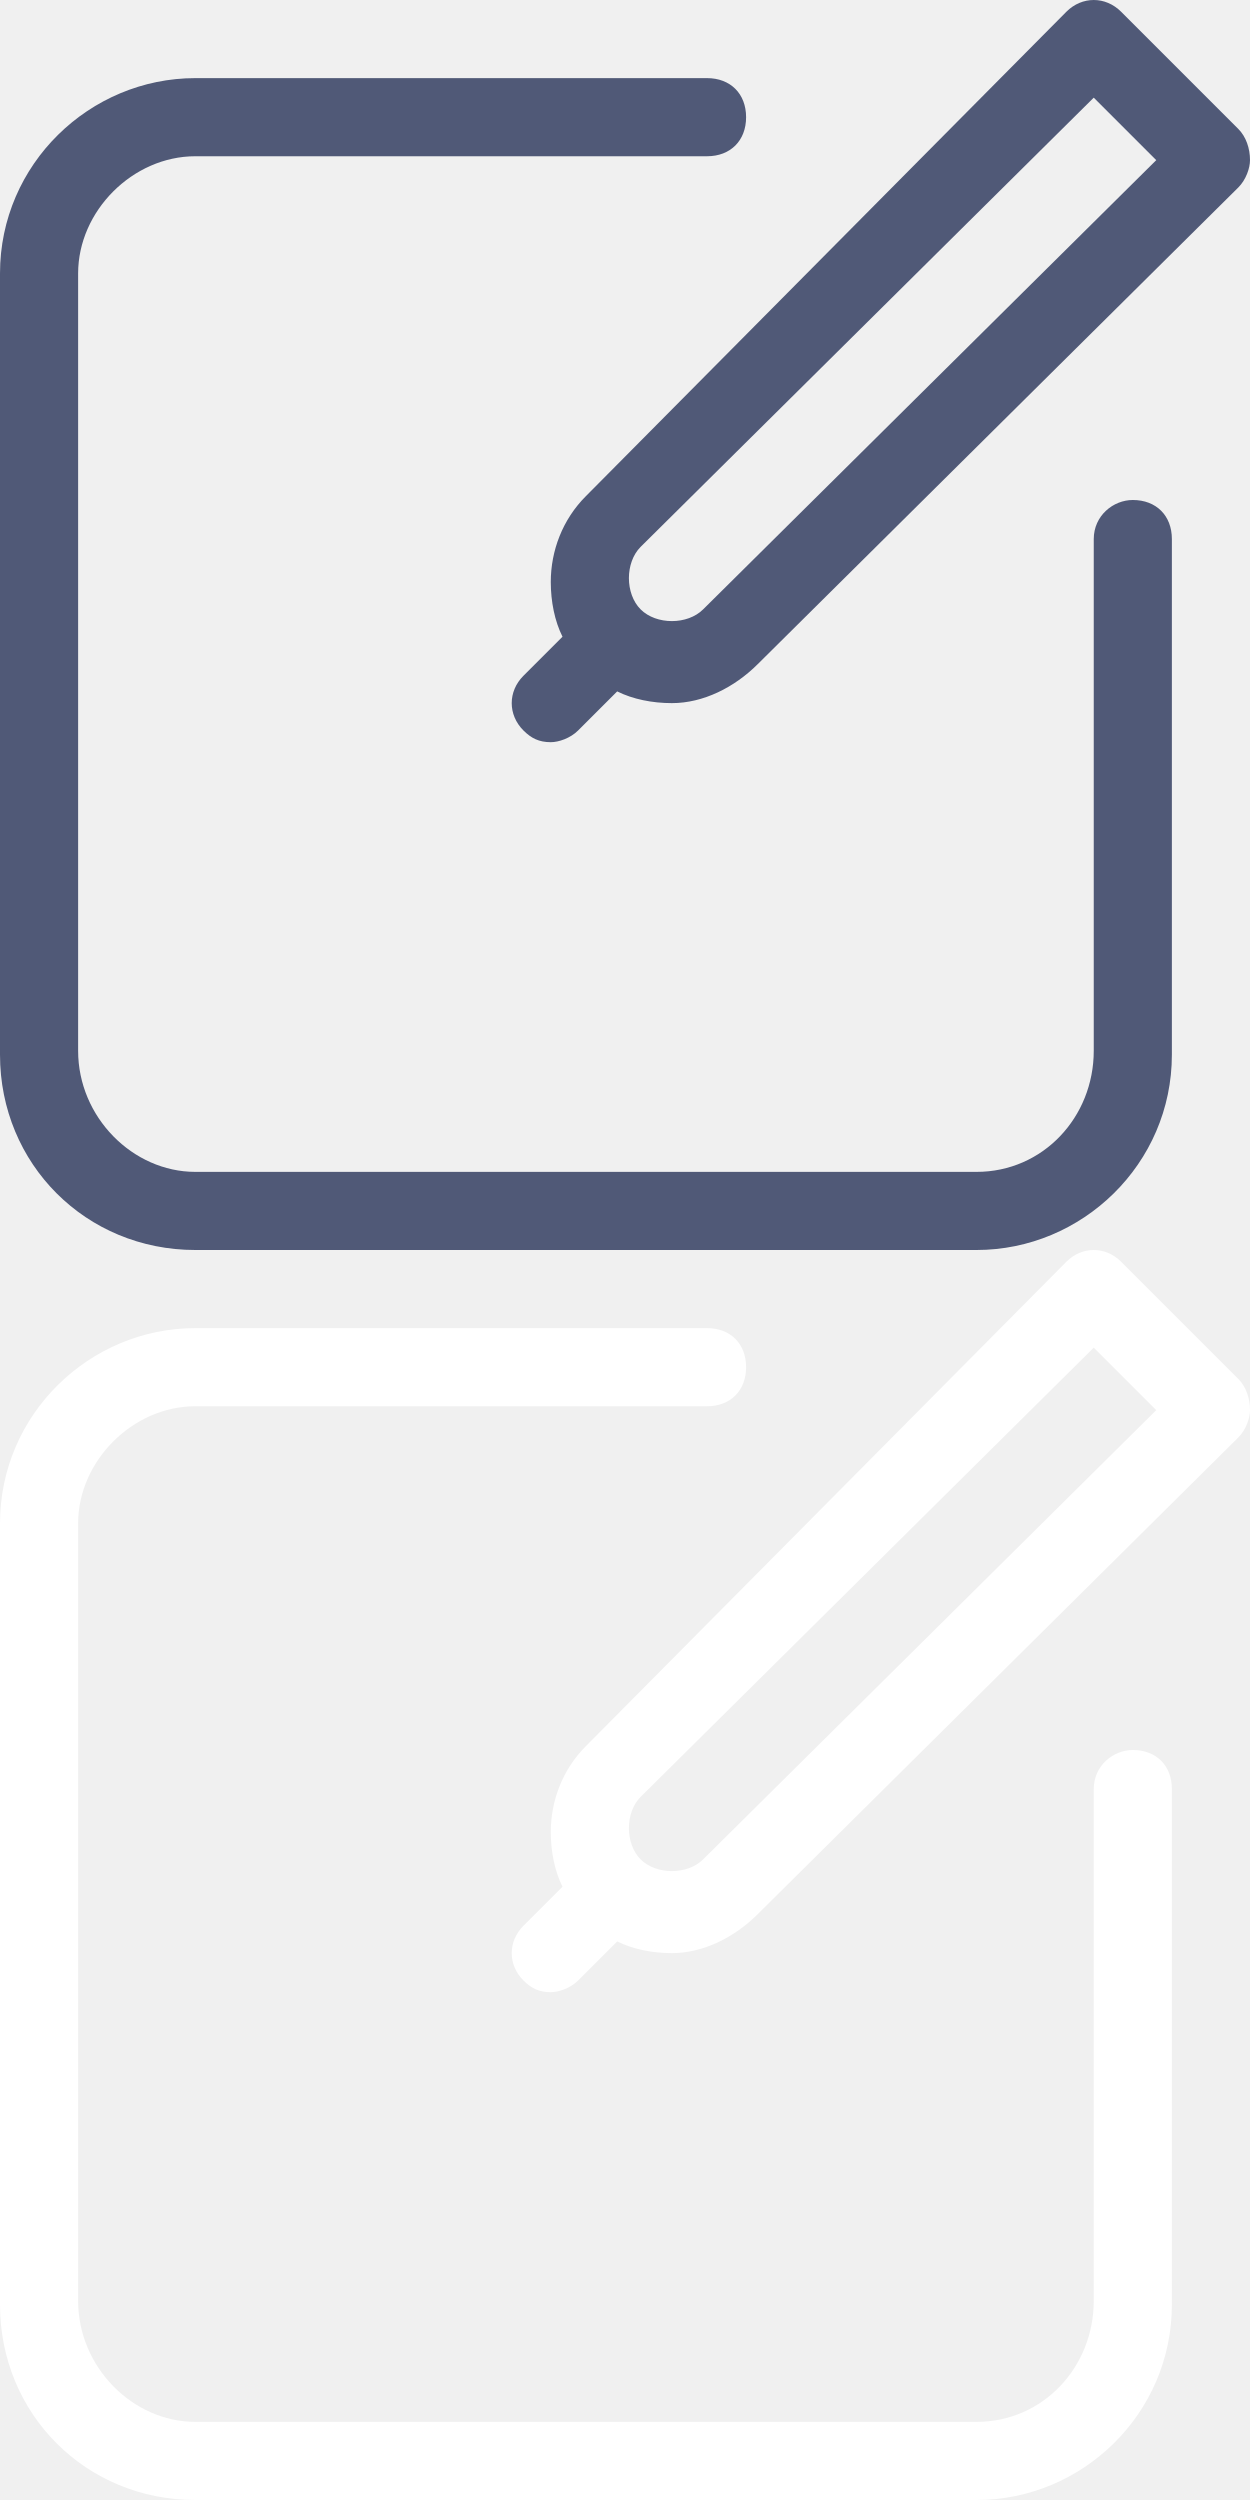
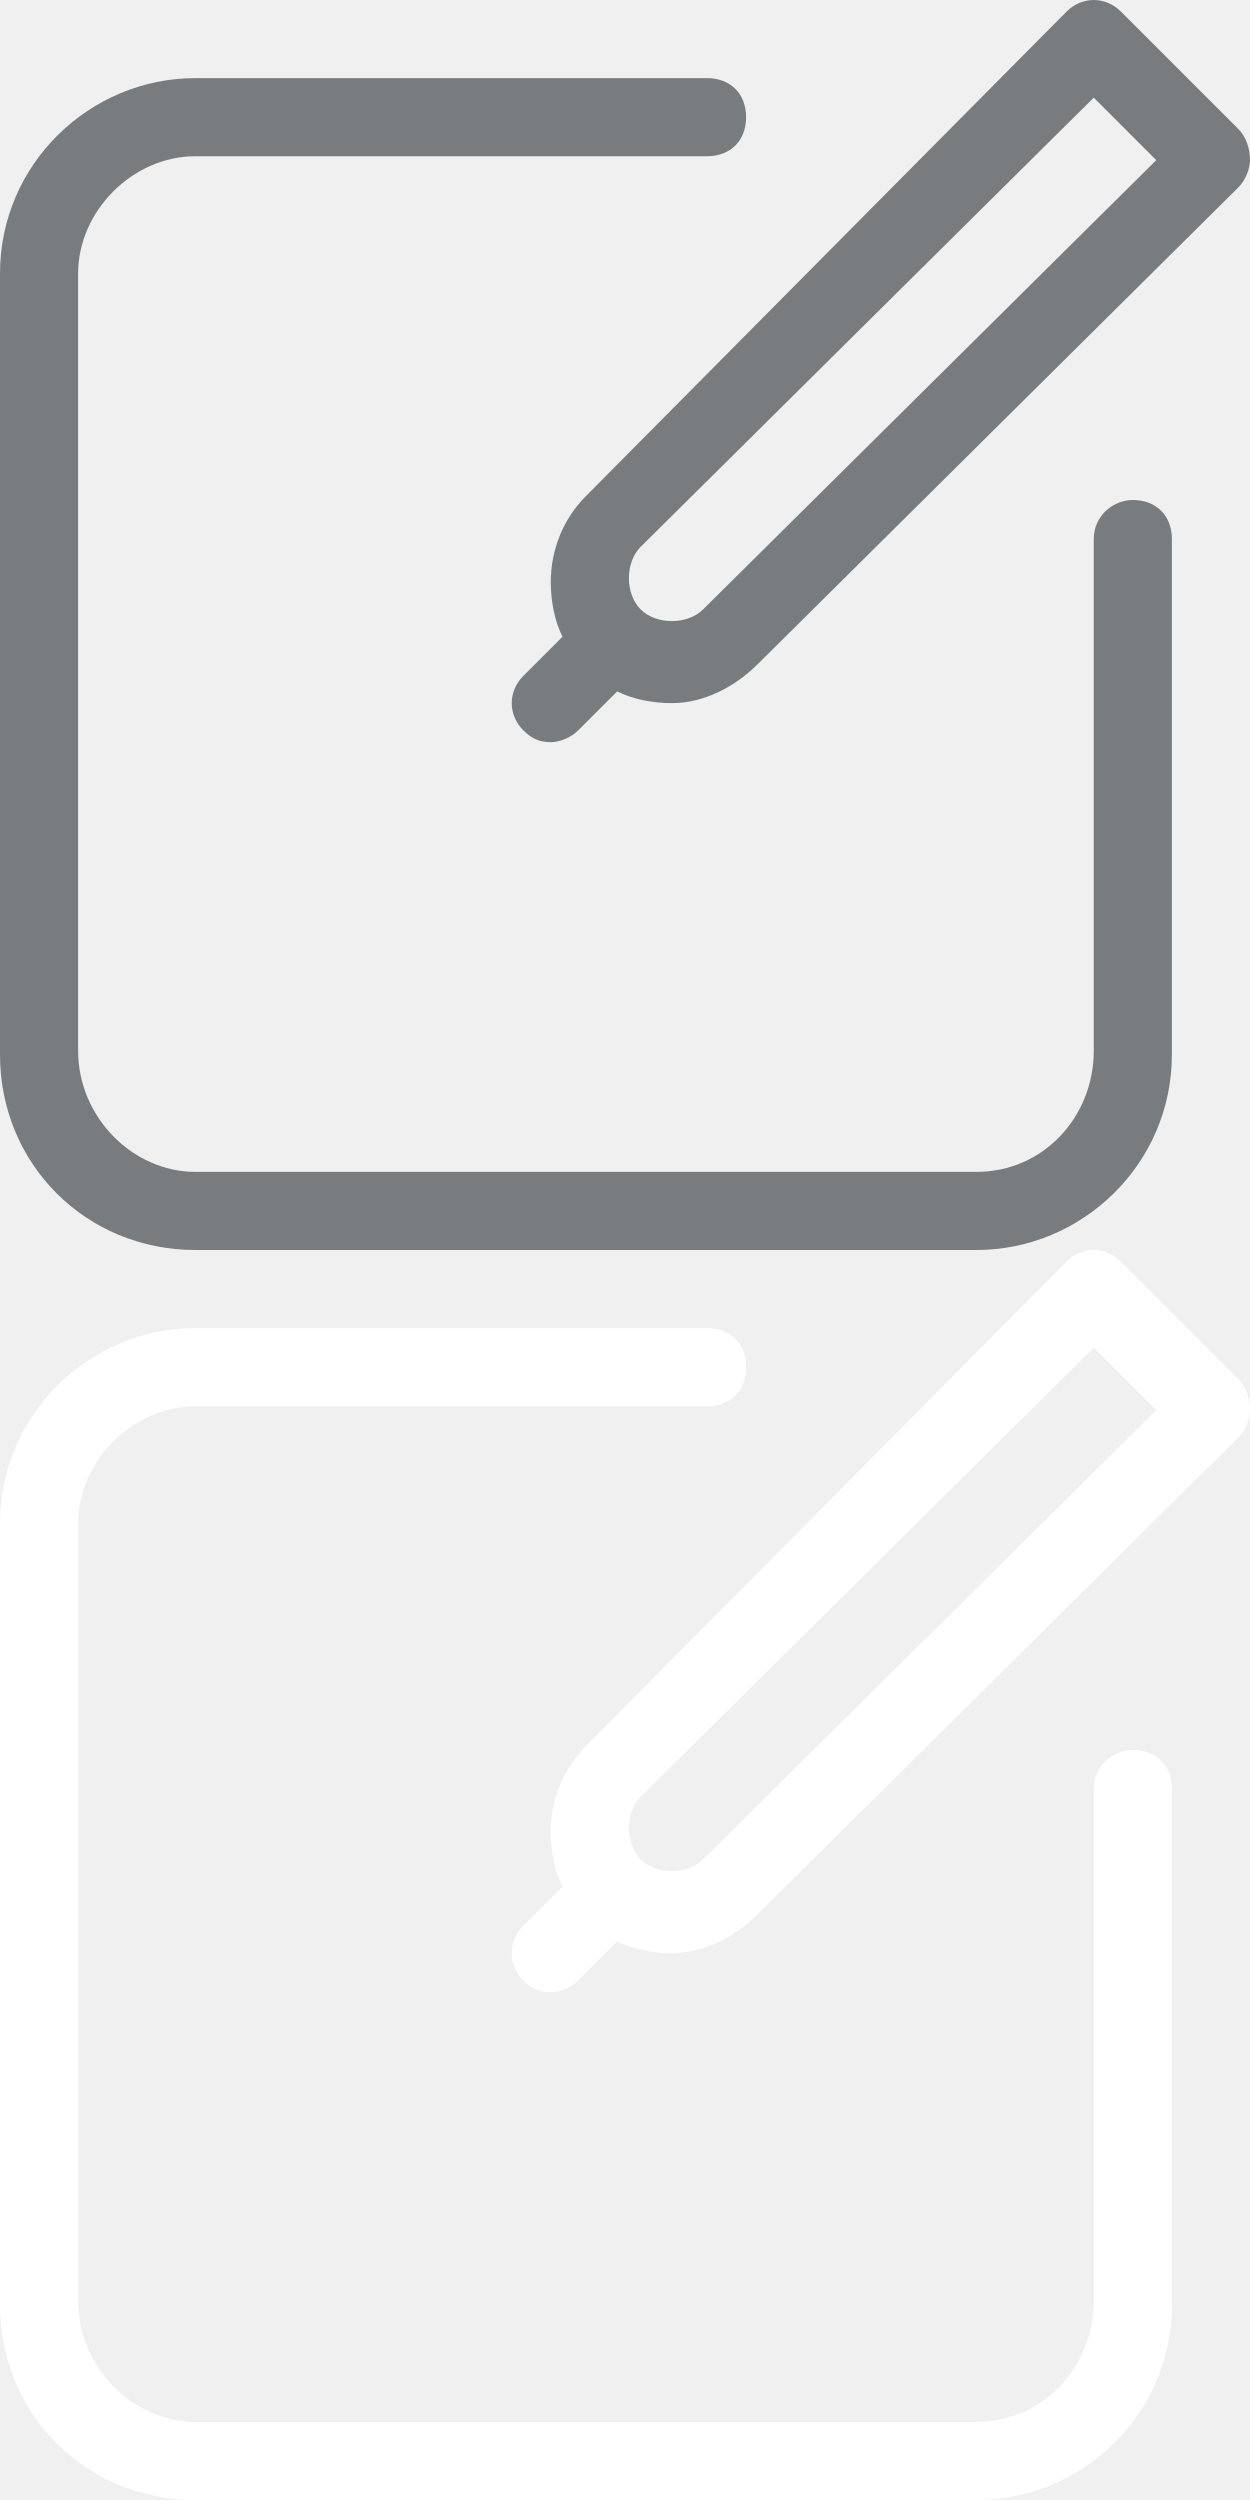
<svg xmlns="http://www.w3.org/2000/svg" version="1.1" id="Layer_1" x="0px" y="0px" width="32px" height="64px" viewBox="0 0 32 64" enable-background="new 0 0 32 64" xml:space="preserve">
-   <path id="Shape" fill="#505977" d="M31.7,4.8L19.4,17c-0.6,0.6-1.4,1-2.2,1c-0.5,0-1-0.1-1.4-0.3l-1,1  c-0.2,0.2-0.5,0.3-0.7,0.3c-0.3,0-0.5-0.1-0.7-0.3c-0.4-0.4-0.4-1,0-1.4l1-1c-0.2-0.4-0.3-0.9-0.3-1.4c0-0.8,0.3-1.6,0.9-2.2l0,0  L27.3,0.3c0.4-0.4,1-0.4,1.4,0l3,3C31.9,3.5,32,3.8,32,4.1C32,4.3,31.9,4.6,31.7,4.8L31.7,4.8z M28,2.5L16.4,14  c-0.2,0.2-0.3,0.5-0.3,0.8s0.1,0.6,0.3,0.8l0,0c0.4,0.4,1.2,0.4,1.6,0l0,0L29.6,4.1L28,2.5L28,2.5z M18.1,4H5C3.4,4,2,5.4,2,7v19.9  C2,28.6,3.4,30,5,30h20c1.7,0,3-1.4,3-3.1V13.8c0-0.6,0.5-1,1-1c0.6,0,1,0.4,1,1V27c0,2.8-2.3,5-5,5H5c-2.8,0-5-2.2-5-5V7  c0-2.8,2.3-5,5-5h13.1c0.6,0,1,0.4,1,1S18.7,4,18.1,4L18.1,4z" />
+   <path id="Shape" fill="#797c7e" d="M31.7,4.8L19.4,17c-0.6,0.6-1.4,1-2.2,1c-0.5,0-1-0.1-1.4-0.3l-1,1  c-0.2,0.2-0.5,0.3-0.7,0.3c-0.3,0-0.5-0.1-0.7-0.3c-0.4-0.4-0.4-1,0-1.4l1-1c-0.2-0.4-0.3-0.9-0.3-1.4c0-0.8,0.3-1.6,0.9-2.2l0,0  L27.3,0.3c0.4-0.4,1-0.4,1.4,0l3,3C31.9,3.5,32,3.8,32,4.1C32,4.3,31.9,4.6,31.7,4.8L31.7,4.8z M28,2.5L16.4,14  c-0.2,0.2-0.3,0.5-0.3,0.8s0.1,0.6,0.3,0.8l0,0c0.4,0.4,1.2,0.4,1.6,0l0,0L29.6,4.1L28,2.5L28,2.5z M18.1,4H5C3.4,4,2,5.4,2,7v19.9  C2,28.6,3.4,30,5,30h20c1.7,0,3-1.4,3-3.1V13.8c0-0.6,0.5-1,1-1c0.6,0,1,0.4,1,1V27c0,2.8-2.3,5-5,5H5c-2.8,0-5-2.2-5-5V7  c0-2.8,2.3-5,5-5h13.1c0.6,0,1,0.4,1,1S18.7,4,18.1,4L18.1,4z" />
  <path id="Shape_1_" fill="#FFFFFF" d="M31.7,36.8L19.4,49c-0.6,0.6-1.4,1-2.2,1c-0.5,0-1-0.1-1.4-0.3  l-1,1c-0.2,0.2-0.5,0.3-0.7,0.3c-0.3,0-0.5-0.1-0.7-0.3c-0.4-0.4-0.4-1,0-1.4l1-1c-0.2-0.4-0.3-0.9-0.3-1.4c0-0.8,0.3-1.6,0.9-2.2  l0,0l12.3-12.4c0.4-0.4,1-0.4,1.4,0l3,3c0.2,0.2,0.3,0.5,0.3,0.8C32,36.3,31.9,36.6,31.7,36.8L31.7,36.8z M28,34.5L16.4,46  c-0.2,0.2-0.3,0.5-0.3,0.8s0.1,0.6,0.3,0.8l0,0c0.4,0.4,1.2,0.4,1.6,0l0,0l11.6-11.5L28,34.5L28,34.5z M18.1,36H5c-1.6,0-3,1.4-3,3  v19.9C2,60.6,3.4,62,5,62h20c1.7,0,3-1.4,3-3.1V45.8c0-0.6,0.5-1,1-1c0.6,0,1,0.4,1,1V59c0,2.8-2.3,5-5,5H5c-2.8,0-5-2.2-5-5V39  c0-2.8,2.3-5,5-5h13.1c0.6,0,1,0.4,1,1S18.7,36,18.1,36L18.1,36z" />
</svg>
